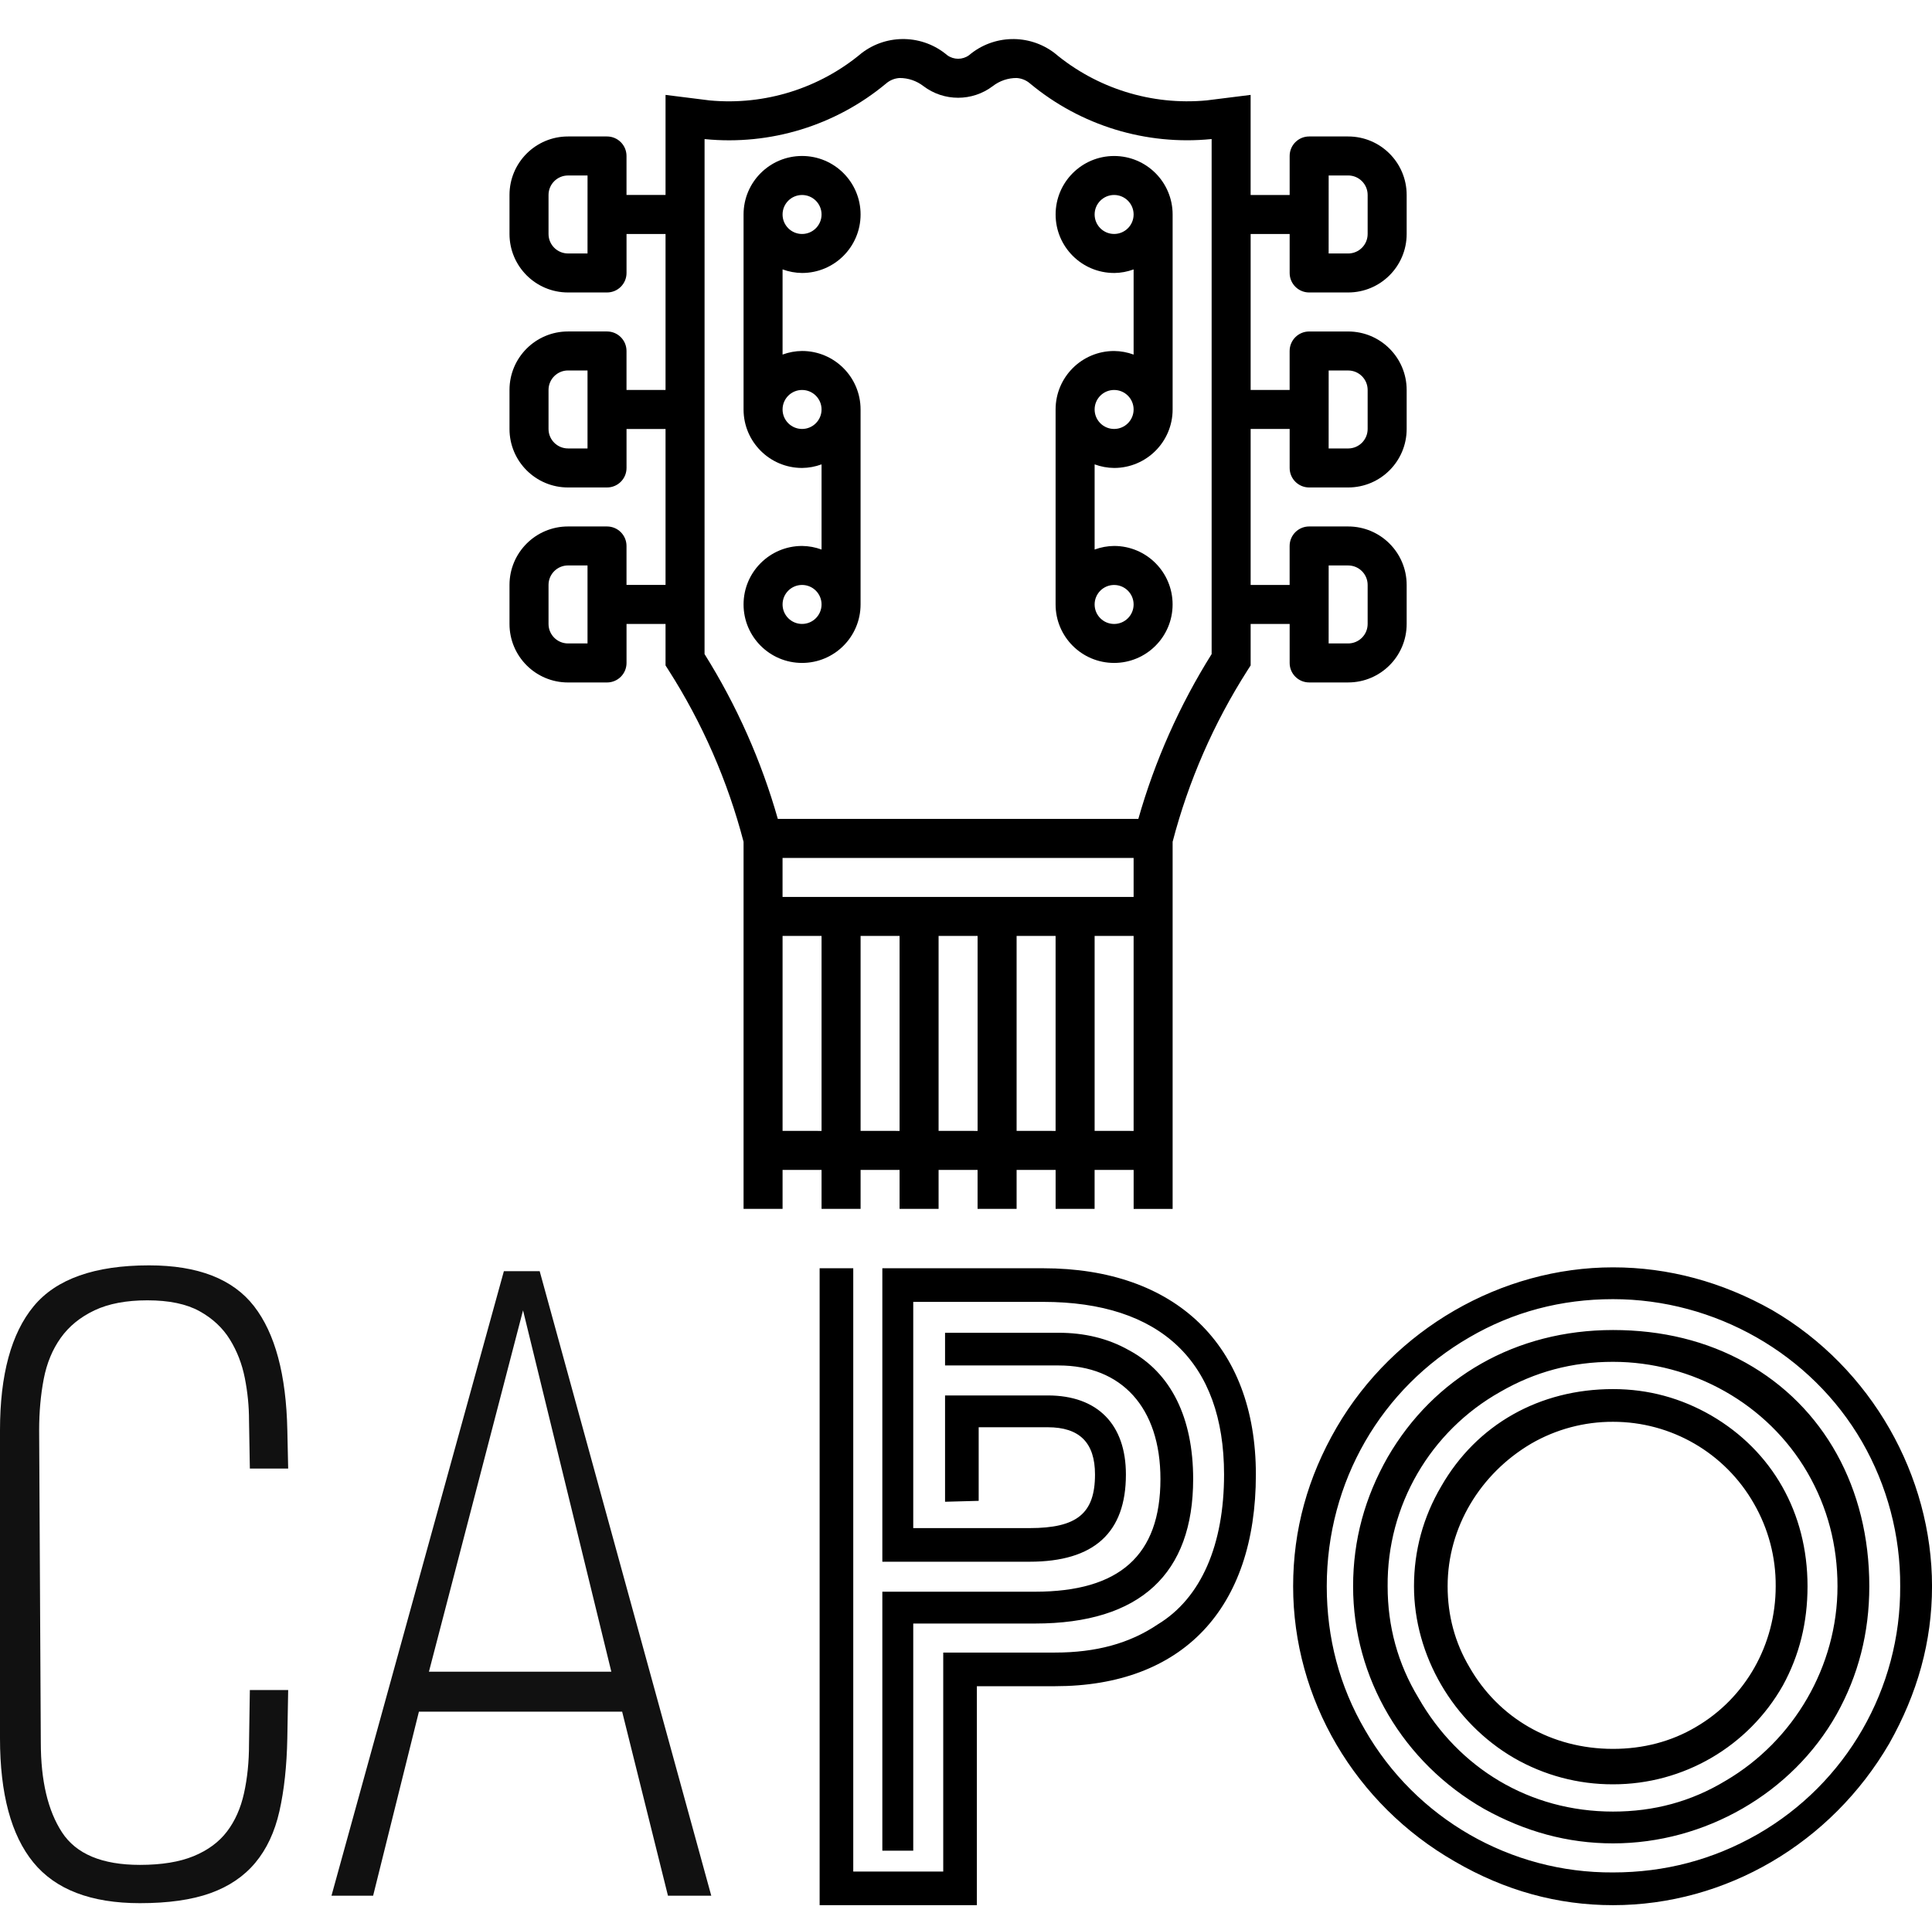
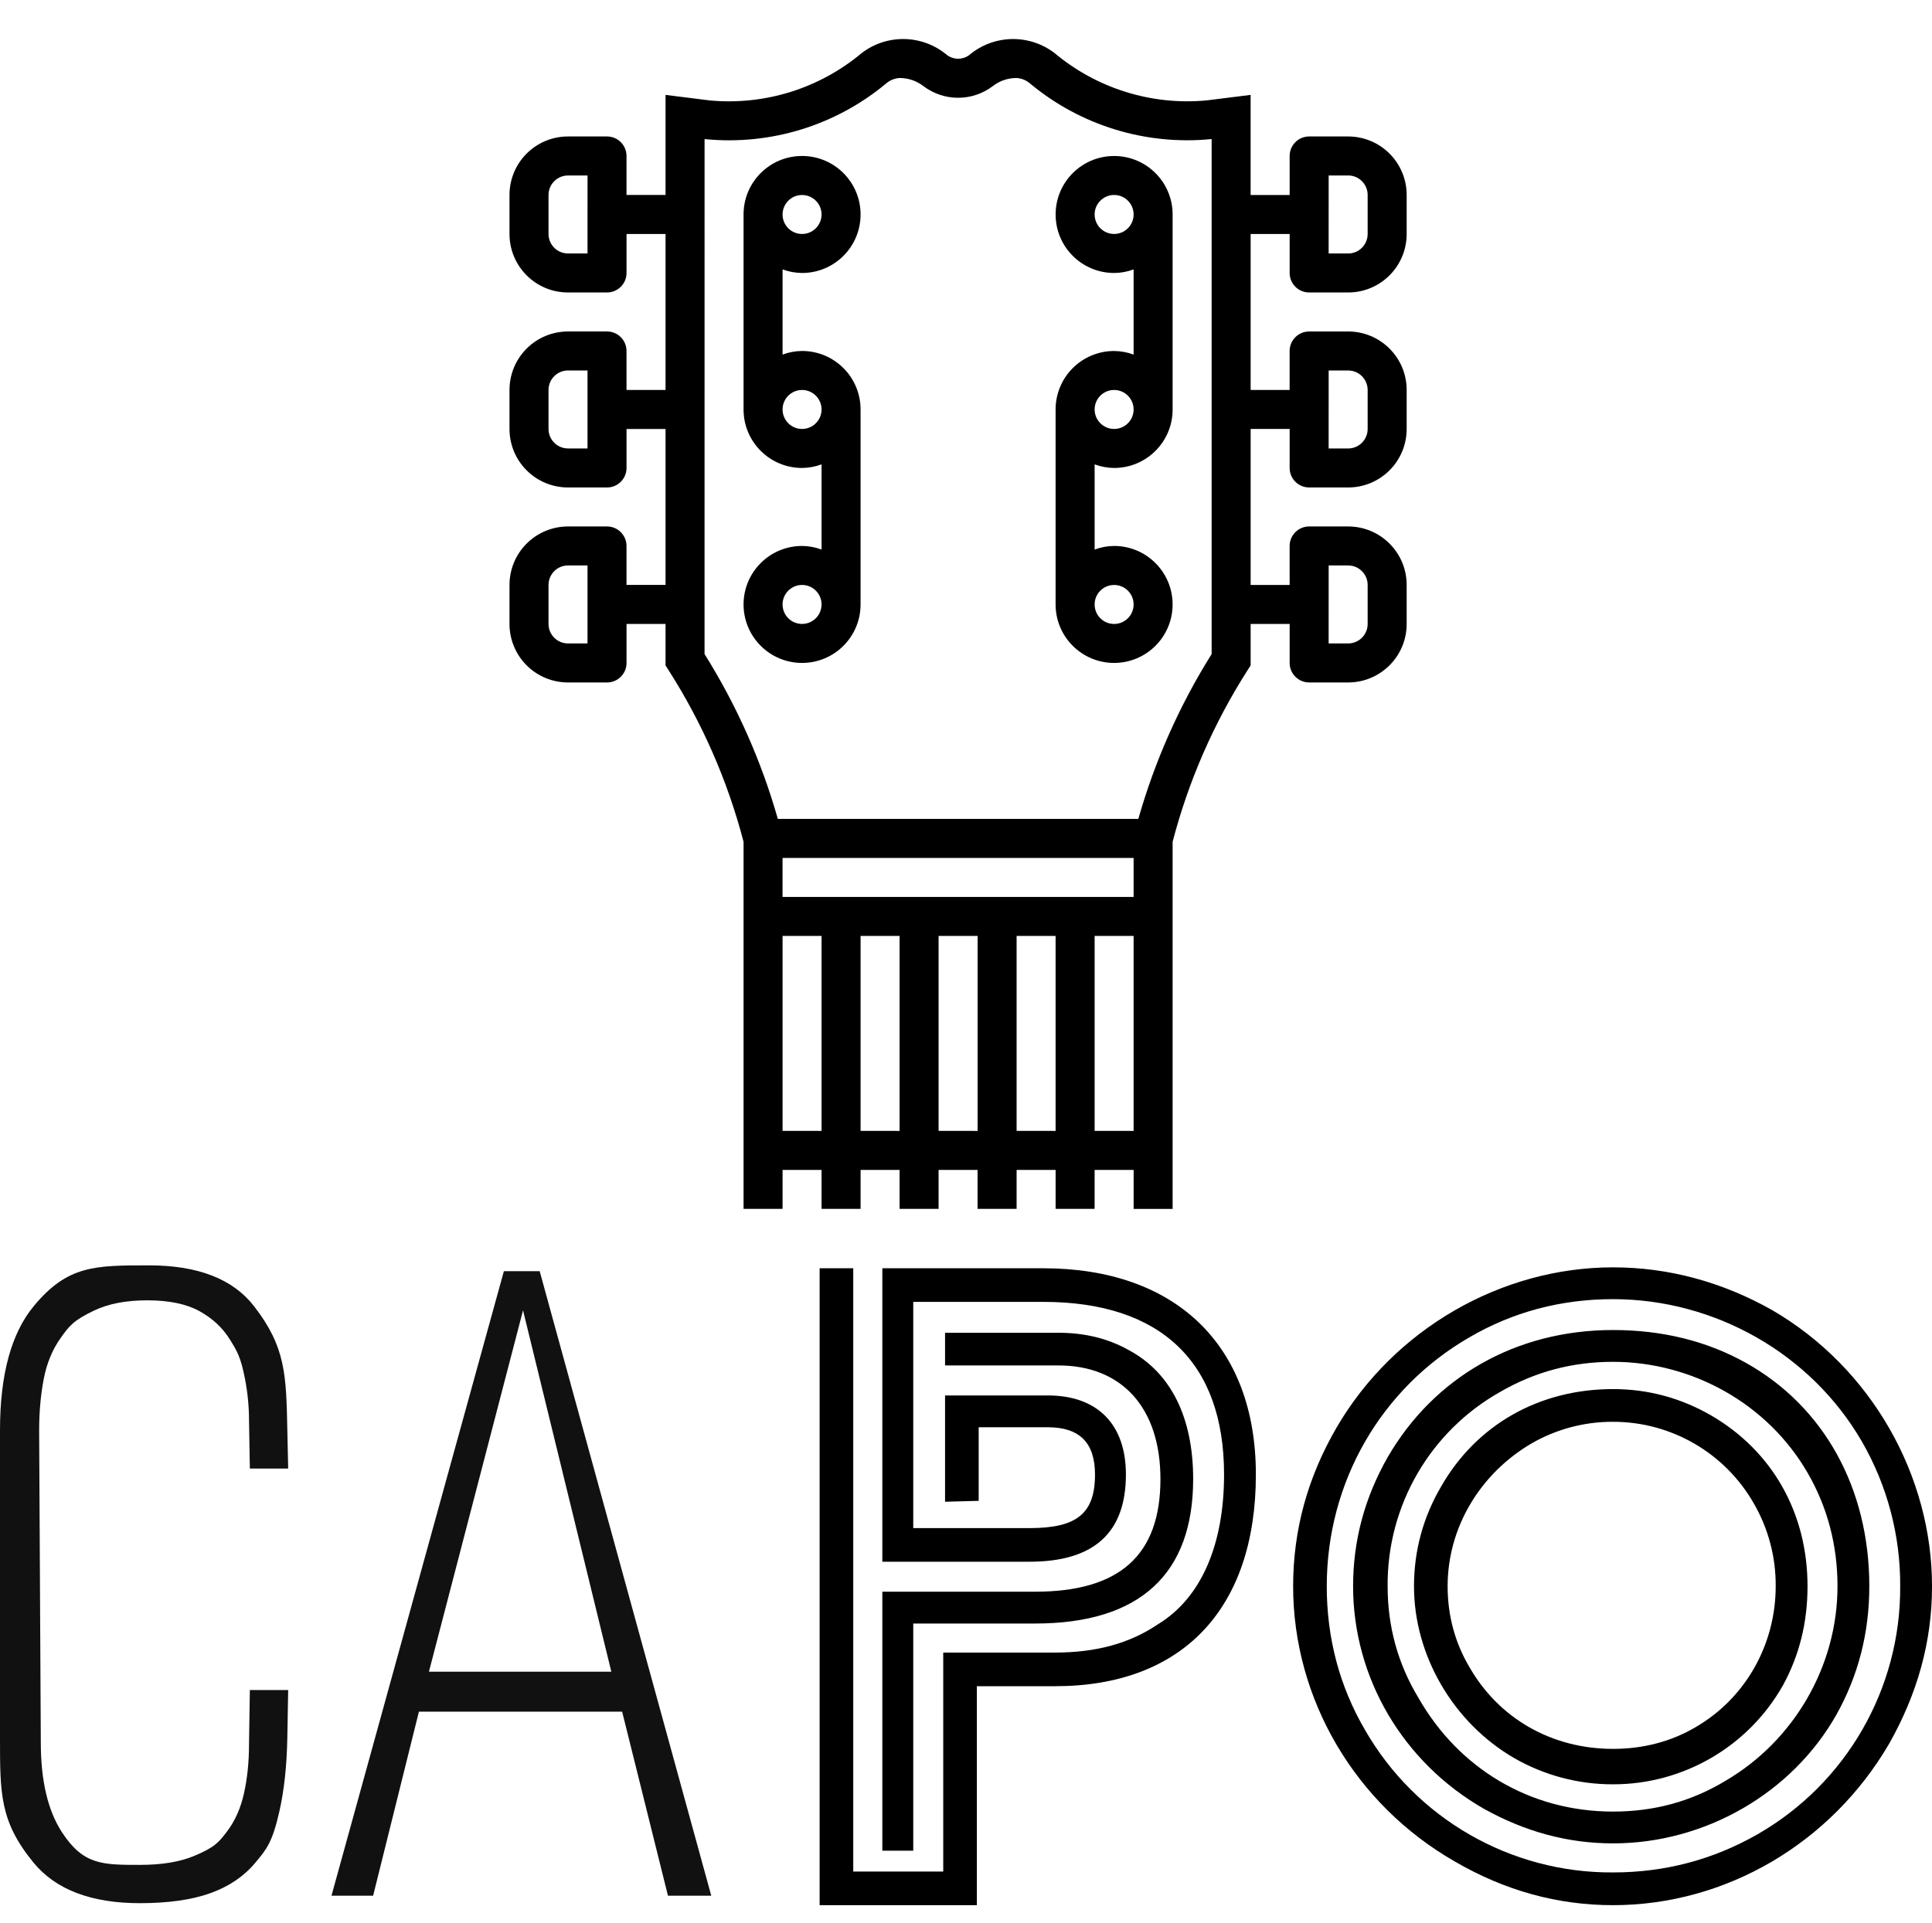
<svg xmlns="http://www.w3.org/2000/svg" viewBox="0 0 87.215 86.8">
-   <path d="M27.403 13.206h-1.761A2.641 2.641 0 0 1 23 10.566V8.803a2.641 2.641 0 0 1 2.642-2.641h1.76a.88.88 0 0 1 .88.88v1.761h1.762V4.285l1.995.25a9.333 9.333 0 0 0 6.867-2.145 3.082 3.082 0 0 1 3.857.105.836.836 0 0 0 .979 0 3.082 3.082 0 0 1 3.857-.104 9.333 9.333 0 0 0 6.867 2.143l1.99-.249v4.52h1.762V7.042a.88.88 0 0 1 .88-.88h1.76A2.641 2.641 0 0 1 63.5 8.804v1.761a2.641 2.641 0 0 1-2.641 2.641h-1.761a.88.88 0 0 1-.88-.88v-1.76h-1.761v7.043h1.76v-1.761a.88.88 0 0 1 .881-.88h1.76a2.641 2.641 0 0 1 2.642 2.64v1.761a2.641 2.641 0 0 1-2.641 2.642h-1.761a.88.88 0 0 1-.88-.88v-1.762h-1.761v7.044h1.76v-1.761a.88.88 0 0 1 .881-.88h1.76a2.641 2.641 0 0 1 2.642 2.64v1.762a2.641 2.641 0 0 1-2.641 2.641h-1.761a.88.88 0 0 1-.88-.88v-1.761h-1.761v1.872l-.138.215a27.117 27.117 0 0 0-3.384 7.748v16.578h-1.76v-1.761h-1.762v1.76h-1.76v-1.76h-1.761v1.76H44.13v-1.76h-1.76v1.76h-1.761v-1.76h-1.76v1.76h-1.762v-1.76h-1.76v1.76h-1.761V38.01a27.117 27.117 0 0 0-3.385-7.748l-.137-.215v-1.872h-1.761v1.76a.88.88 0 0 1-.88.881h-1.761A2.641 2.641 0 0 1 23 28.174v-1.761a2.641 2.641 0 0 1 2.642-2.641h1.76a.88.88 0 0 1 .88.88v1.76h1.762V19.37h-1.761v1.761a.88.88 0 0 1-.88.88h-1.761A2.641 2.641 0 0 1 23 19.37v-1.761a2.641 2.641 0 0 1 2.642-2.642h1.76a.88.88 0 0 1 .88.88v1.762h1.762v-7.044h-1.761v1.761a.88.88 0 0 1-.88.88Zm-.88-5.282h-.881a.88.88 0 0 0-.88.88v1.761a.88.88 0 0 0 .88.88h.88Zm33.455 3.522h.88a.88.88 0 0 0 .881-.88V8.803a.88.88 0 0 0-.88-.88h-.88Zm0 8.804h.88a.88.88 0 0 0 .881-.88v-1.761a.88.88 0 0 0-.88-.88h-.88Zm0 8.804h.88a.88.88 0 0 0 .881-.88v-1.761a.88.88 0 0 0-.88-.88h-.88Zm-33.456-3.522h-.88a.88.88 0 0 0-.88.88v1.762a.88.88 0 0 0 .88.88h.88Zm0-8.804h-.88a.88.88 0 0 0-.88.88v1.761a.88.88 0 0 0 .88.88h.88ZM35.326 40.5h15.848v-1.761H35.326Zm15.848 10.565V42.26h-1.76v8.804Zm-3.522 0V42.26h-1.76v8.804Zm-3.521 0V42.26H42.37v8.804Zm-3.522 0V42.26h-1.76v8.804Zm-3.522 0V42.26h-1.76v8.804Zm-5.282-21.531a28.897 28.897 0 0 1 3.308 7.444h16.274a28.897 28.897 0 0 1 3.309-7.444V6.28h-.016a11.08 11.08 0 0 1-8.172-2.502 1.027 1.027 0 0 0-.616-.256 1.744 1.744 0 0 0-1.075.366 2.593 2.593 0 0 1-3.132 0 1.749 1.749 0 0 0-1.076-.366 1.027 1.027 0 0 0-.616.255 11.078 11.078 0 0 1-8.17 2.505h-.017Z" />
-   <path d="M50.294 12.326a2.641 2.641 0 1 1 2.641-2.641v8.804a2.641 2.641 0 0 1-2.641 2.641 2.611 2.611 0 0 1-.88-.162v3.846a2.611 2.611 0 0 1 .88-.162 2.641 2.641 0 1 1-2.642 2.641V18.49a2.641 2.641 0 0 1 2.642-2.641 2.611 2.611 0 0 1 .88.162v-3.846a2.611 2.611 0 0 1-.88.162Zm0-3.522a.88.88 0 1 0 .88.88.88.88 0 0 0-.88-.88Zm0 19.37a.88.88 0 1 0-.88-.88.88.88 0 0 0 .88.88Zm0-10.565a.88.88 0 1 0 .88.88.88.88 0 0 0-.88-.88ZM36.207 7.043a2.641 2.641 0 0 1 0 5.283 2.611 2.611 0 0 1-.88-.162v3.846a2.611 2.611 0 0 1 .88-.162 2.641 2.641 0 0 1 2.641 2.641v8.804a2.641 2.641 0 1 1-2.641-2.641 2.611 2.611 0 0 1 .88.162v-3.846a2.611 2.611 0 0 1-.88.162 2.641 2.641 0 0 1-2.641-2.641V9.685a2.641 2.641 0 0 1 2.64-2.642Zm0 19.37a.88.88 0 1 0 .88.88.88.88 0 0 0-.88-.88Zm0-7.044a.88.88 0 1 0-.88-.88.88.88 0 0 0 .88.88Zm0-8.804a.88.88 0 1 0-.88-.88.88.88 0 0 0 .88.88Z" />
-   <path d="M12.97 78.492c-.024 1.254-.144 2.35-.356 3.29s-.577 1.716-1.09 2.33-1.19 1.072-2.03 1.373-1.9.451-3.178.451c-2.205 0-3.81-.614-4.812-1.842S0 80.998 0 78.492V64.581c0-2.506.507-4.375 1.522-5.602s2.75-1.843 5.208-1.843c2.205 0 3.784.615 4.737 1.843s1.453 3.096 1.504 5.602l.038 1.73h-1.73l-.038-2.181c0-.626-.062-1.26-.188-1.9s-.351-1.221-.676-1.747-.784-.954-1.373-1.279-1.372-.489-2.35-.489c-.953 0-1.748.15-2.387.452s-1.147.714-1.523 1.24-.633 1.147-.77 1.861-.207 1.486-.207 2.313l.075 14.099c0 1.73.32 3.083.959 4.06s1.81 1.467 3.515 1.467c.978 0 1.786-.132 2.425-.395s1.141-.633 1.504-1.109.62-1.053.77-1.73.226-1.415.226-2.218l.038-2.444h1.73zm17.183 7.106-2.068-8.31h-9.174l-2.067 8.31h-1.88L22.746 57.4h1.617l7.745 28.198h-1.955zm-6.542-26.431-4.248 16.317h8.234z" fill="#111" />
-   <path d="M37 57.267h1.518v27.24h4.062V74.62h5.046c1.846 0 3.364-.41 4.636-1.271 1.97-1.19 2.995-3.61 2.995-6.77 0-5.087-2.872-7.794-8.164-7.794h-5.867V69h5.251c2.134 0 2.954-.656 2.954-2.42 0-1.436-.697-2.134-2.133-2.134H44.18v3.323l-1.518.041v-4.8h4.636c2.256 0 3.528 1.313 3.528 3.57 0 2.625-1.436 3.938-4.349 3.938h-6.646V57.267h7.262c5.948 0 9.6 3.446 9.6 9.312 0 6.072-3.323 9.56-9.067 9.56h-3.528v9.887H37v-28.76zm2.831 14.605h6.892c3.816 0 5.662-1.641 5.662-5.087 0-3.241-1.764-5.129-4.595-5.129h-5.128V60.18h5.128c1.149 0 2.215.247 3.16.78 1.927 1.026 2.912 3.077 2.912 5.826 0 4.266-2.38 6.523-7.139 6.523h-5.497v10.256h-1.395V71.872zm32.985 14.154c-2.503 0-4.882-.657-7.139-1.97-4.513-2.584-7.302-7.343-7.302-12.43 0-2.544.656-4.923 1.969-7.18 2.585-4.43 7.426-7.22 12.472-7.22 2.502 0 4.923.656 7.18 1.928 4.512 2.625 7.22 7.508 7.22 12.472 0 2.502-.657 4.84-1.928 7.097-2.626 4.513-7.385 7.303-12.472 7.303zm0-27.364c-2.339 0-4.513.574-6.482 1.723-3.98 2.297-6.441 6.523-6.441 11.24 0 2.34.574 4.513 1.723 6.483a12.82 12.82 0 0 0 11.2 6.44c2.338 0 4.513-.574 6.523-1.722a12.82 12.82 0 0 0 6.44-11.2 12.93 12.93 0 0 0-1.722-6.523c-2.298-3.98-6.646-6.441-11.241-6.441zm0 24.574c-2.052 0-3.98-.533-5.826-1.56-3.651-2.091-5.908-5.907-5.908-10.05 0-2.093.534-4.02 1.56-5.826 2.092-3.61 5.784-5.744 10.174-5.744 2.215 0 4.225.493 5.99 1.477 3.528 1.97 5.579 5.662 5.579 10.093 0 2.092-.492 4.02-1.477 5.784-2.01 3.57-5.949 5.826-10.092 5.826zm0-21.744c-1.846 0-3.528.452-5.087 1.354a9.97 9.97 0 0 0-5.088 8.78c0 1.805.452 3.487 1.395 5.046 1.805 3.159 5.005 5.128 8.78 5.128 1.846 0 3.528-.451 5.087-1.395 3.077-1.805 5.046-5.17 5.046-8.78 0-1.846-.451-3.569-1.354-5.128-1.805-3.118-5.21-5.005-8.78-5.005zm0 19.077a8.89 8.89 0 0 1-4.472-1.19c-2.749-1.6-4.513-4.635-4.513-7.753 0-1.6.41-3.118 1.23-4.513 1.6-2.79 4.432-4.39 7.755-4.39 1.6 0 3.077.41 4.43 1.19 2.75 1.6 4.35 4.39 4.35 7.713 0 1.64-.37 3.118-1.108 4.471a8.796 8.796 0 0 1-7.672 4.472zm0-16.369a7.322 7.322 0 0 0-3.693.985c-2.297 1.353-3.774 3.774-3.774 6.44 0 1.313.328 2.544.985 3.652 1.313 2.297 3.692 3.692 6.482 3.692 1.354 0 2.625-.328 3.733-.984 2.256-1.313 3.61-3.734 3.61-6.36a7.361 7.361 0 0 0-.984-3.733 7.307 7.307 0 0 0-6.36-3.692z" />
+   <path d="M27.403 13.206h-1.761A2.64 2.64 0 0 1 23 10.566V8.803a2.64 2.64 0 0 1 2.642-2.641h1.76a.88.88 0 0 1 .88.88v1.761h1.762V4.285l1.995.25a9.33 9.33 0 0 0 6.867-2.145 3.08 3.08 0 0 1 3.857.105.84.84 0 0 0 .979 0 3.08 3.08 0 0 1 3.857-.104 9.33 9.33 0 0 0 6.867 2.143l1.99-.249v4.52h1.762V7.042a.88.88 0 0 1 .88-.88h1.76A2.64 2.64 0 0 1 63.5 8.804v1.761a2.64 2.64 0 0 1-2.641 2.641h-1.761a.88.88 0 0 1-.88-.88v-1.76h-1.761v7.043h1.76v-1.761a.88.88 0 0 1 .881-.88h1.76a2.64 2.64 0 0 1 2.642 2.64v1.761a2.64 2.64 0 0 1-2.641 2.642h-1.761a.88.88 0 0 1-.88-.88v-1.762h-1.761v7.044h1.76v-1.761a.88.88 0 0 1 .881-.88h1.76a2.64 2.64 0 0 1 2.642 2.64v1.762a2.64 2.64 0 0 1-2.641 2.641h-1.761a.88.88 0 0 1-.88-.88v-1.761h-1.761v1.872l-.138.215a27.1 27.1 0 0 0-3.384 7.748v16.578h-1.76v-1.761h-1.762v1.76h-1.76v-1.76h-1.761v1.76H44.13v-1.76h-1.76v1.76h-1.761v-1.76h-1.76v1.76h-1.762v-1.76h-1.76v1.76h-1.761V38.01a27.1 27.1 0 0 0-3.385-7.748l-.137-.215v-1.872h-1.761v1.76a.88.88 0 0 1-.88.881h-1.761A2.64 2.64 0 0 1 23 28.174v-1.761a2.64 2.64 0 0 1 2.642-2.641h1.76a.88.88 0 0 1 .88.88v1.76h1.762V19.37h-1.761v1.761a.88.88 0 0 1-.88.88h-1.761A2.64 2.64 0 0 1 23 19.37v-1.761a2.64 2.64 0 0 1 2.642-2.642h1.76a.88.88 0 0 1 .88.88v1.762h1.762v-7.044h-1.761v1.761a.88.88 0 0 1-.88.88m-.88-5.282h-.881a.88.88 0 0 0-.88.88v1.761a.88.88 0 0 0 .88.88h.88Zm33.455 3.522h.88a.88.88 0 0 0 .881-.88V8.803a.88.88 0 0 0-.88-.88h-.88Zm0 8.804h.88a.88.88 0 0 0 .881-.88v-1.761a.88.88 0 0 0-.88-.88h-.88Zm0 8.804h.88a.88.88 0 0 0 .881-.88v-1.761a.88.88 0 0 0-.88-.88h-.88Zm-33.456-3.522h-.88a.88.88 0 0 0-.88.88v1.762a.88.88 0 0 0 .88.88h.88Zm0-8.804h-.88a.88.88 0 0 0-.88.88v1.761a.88.88 0 0 0 .88.88h.88ZM35.326 40.5h15.848v-1.761H35.326Zm15.848 10.565V42.26h-1.76v8.804Zm-3.522 0V42.26h-1.76v8.804Zm-3.521 0V42.26H42.37v8.804Zm-3.522 0V42.26h-1.76v8.804Zm-3.522 0V42.26h-1.76v8.804Zm-5.282-21.531a28.9 28.9 0 0 1 3.308 7.444h16.274a28.9 28.9 0 0 1 3.309-7.444V6.28h-.016a11.08 11.08 0 0 1-8.172-2.502 1.03 1.03 0 0 0-.616-.256 1.74 1.74 0 0 0-1.075.366 2.59 2.59 0 0 1-3.132 0 1.75 1.75 0 0 0-1.076-.366 1.03 1.03 0 0 0-.616.255 11.08 11.08 0 0 1-8.17 2.505h-.017Z" />
+   <path d="M50.294 12.326a2.641 2.641 0 1 1 2.641-2.641v8.804a2.64 2.64 0 0 1-2.641 2.641 2.6 2.6 0 0 1-.88-.162v3.846a2.6 2.6 0 0 1 .88-.162 2.641 2.641 0 1 1-2.642 2.641V18.49a2.64 2.64 0 0 1 2.642-2.641 2.6 2.6 0 0 1 .88.162v-3.846a2.6 2.6 0 0 1-.88.162Zm0-3.522a.88.88 0 1 0 .88.88.88.88 0 0 0-.88-.88m0 19.37a.88.88 0 1 0-.88-.88.88.88 0 0 0 .88.88m0-10.565a.88.88 0 1 0 .88.88.88.88 0 0 0-.88-.88M36.207 7.043a2.641 2.641 0 0 1 0 5.283 2.6 2.6 0 0 1-.88-.162v3.846a2.6 2.6 0 0 1 .88-.162 2.64 2.64 0 0 1 2.641 2.641v8.804a2.641 2.641 0 1 1-2.641-2.641 2.6 2.6 0 0 1 .88.162v-3.846a2.6 2.6 0 0 1-.88.162 2.64 2.64 0 0 1-2.641-2.641V9.685a2.64 2.64 0 0 1 2.64-2.642Zm0 19.37a.88.88 0 1 0 .88.88.88.88 0 0 0-.88-.88m0-7.044a.88.88 0 1 0-.88-.88.88.88 0 0 0 .88.88m0-8.804a.88.88 0 1 0-.88-.88.88.88 0 0 0 .88.88" />
+   <path fill="#111" d="M12.97 78.492q-.037 1.88-.356 3.29c-.319 1.41-.577 1.716-1.09 2.33s-1.19 1.072-2.03 1.373-1.9.451-3.178.451q-3.308 0-4.812-1.842C0 82.252 0 80.998 0 78.492V64.581q0-3.76 1.522-5.602c1.522-1.842 2.75-1.843 5.208-1.843q3.307 0 4.737 1.843c1.43 1.843 1.453 3.096 1.504 5.602l.038 1.73h-1.73l-.038-2.181q0-.94-.188-1.9c-.188-.96-.351-1.221-.676-1.747s-.784-.954-1.373-1.279-1.372-.489-2.35-.489q-1.429 0-2.387.452c-.958.452-1.147.714-1.523 1.24s-.633 1.147-.77 1.861-.207 1.486-.207 2.313l.075 14.099q0 2.595.959 4.06c.959 1.465 1.81 1.467 3.515 1.467q1.467 0 2.425-.395c.958-.395 1.141-.633 1.504-1.109s.62-1.053.77-1.73.226-1.415.226-2.218l.038-2.444h1.73zm17.183 7.106-2.068-8.31h-9.174l-2.067 8.31h-1.88L22.746 57.4h1.617l7.745 28.198zm-6.542-26.431-4.248 16.317h8.234z" />
+   <path d="M37 57.267h1.518v27.24h4.062V74.62h5.046c1.846 0 3.364-.41 4.636-1.271 1.97-1.19 2.995-3.61 2.995-6.77 0-5.087-2.872-7.794-8.164-7.794h-5.867V69h5.251c2.134 0 2.954-.656 2.954-2.42 0-1.436-.697-2.134-2.133-2.134H44.18v3.323l-1.518.041v-4.8h4.636c2.256 0 3.528 1.313 3.528 3.57 0 2.625-1.436 3.938-4.349 3.938h-6.646V57.267h7.262c5.948 0 9.6 3.446 9.6 9.312 0 6.072-3.323 9.56-9.067 9.56h-3.528v9.887H37zm2.831 14.605h6.892c3.816 0 5.662-1.641 5.662-5.087 0-3.241-1.764-5.129-4.595-5.129h-5.128V60.18h5.128c1.149 0 2.215.247 3.16.78 1.927 1.026 2.912 3.077 2.912 5.826 0 4.266-2.38 6.523-7.139 6.523h-5.497v10.256h-1.395zm32.985 14.154q-3.754 0-7.139-1.97c-4.513-2.584-7.302-7.343-7.302-12.43 0-2.544.656-4.923 1.969-7.18 2.585-4.43 7.426-7.22 12.472-7.22 2.502 0 4.923.656 7.18 1.928 4.512 2.625 7.22 7.508 7.22 12.472 0 2.502-.657 4.84-1.928 7.097-2.626 4.513-7.385 7.303-12.472 7.303m0-27.364c-2.339 0-4.513.574-6.482 1.723-3.98 2.297-6.441 6.523-6.441 11.24 0 2.34.574 4.513 1.723 6.483a12.82 12.82 0 0 0 11.2 6.44q3.507 0 6.523-1.722a12.82 12.82 0 0 0 6.44-11.2 12.93 12.93 0 0 0-1.722-6.523c-2.298-3.98-6.646-6.441-11.241-6.441m0 24.574c-2.052 0-3.98-.533-5.826-1.56-3.651-2.091-5.908-5.907-5.908-10.05 0-2.093.534-4.02 1.56-5.826 2.092-3.61 5.784-5.744 10.174-5.744 2.215 0 4.225.493 5.99 1.477 3.528 1.97 5.579 5.662 5.579 10.093q0 3.138-1.477 5.784c-2.01 3.57-5.949 5.826-10.092 5.826m0-21.744c-1.846 0-3.528.452-5.087 1.354a9.97 9.97 0 0 0-5.088 8.78c0 1.805.452 3.487 1.395 5.046 1.805 3.159 5.005 5.128 8.78 5.128 1.846 0 3.528-.451 5.087-1.395 3.077-1.805 5.046-5.17 5.046-8.78 0-1.846-.451-3.569-1.354-5.128-1.805-3.118-5.21-5.005-8.78-5.005zm0 19.077a8.9 8.9 0 0 1-4.472-1.19c-2.749-1.6-4.513-4.635-4.513-7.753 0-1.6.41-3.118 1.23-4.513 1.6-2.79 4.432-4.39 7.755-4.39 1.6 0 3.077.41 4.43 1.19 2.75 1.6 4.35 4.39 4.35 7.713 0 1.64-.37 3.118-1.108 4.471a8.8 8.8 0 0 1-7.672 4.472m0-16.369a7.3 7.3 0 0 0-3.693.985c-2.297 1.353-3.774 3.774-3.774 6.44 0 1.313.328 2.544.985 3.652 1.313 2.297 3.692 3.692 6.482 3.692 1.354 0 2.625-.328 3.733-.984 2.256-1.313 3.61-3.734 3.61-6.36a7.36 7.36 0 0 0-.984-3.733 7.31 7.31 0 0 0-6.36-3.692z" />
</svg>
